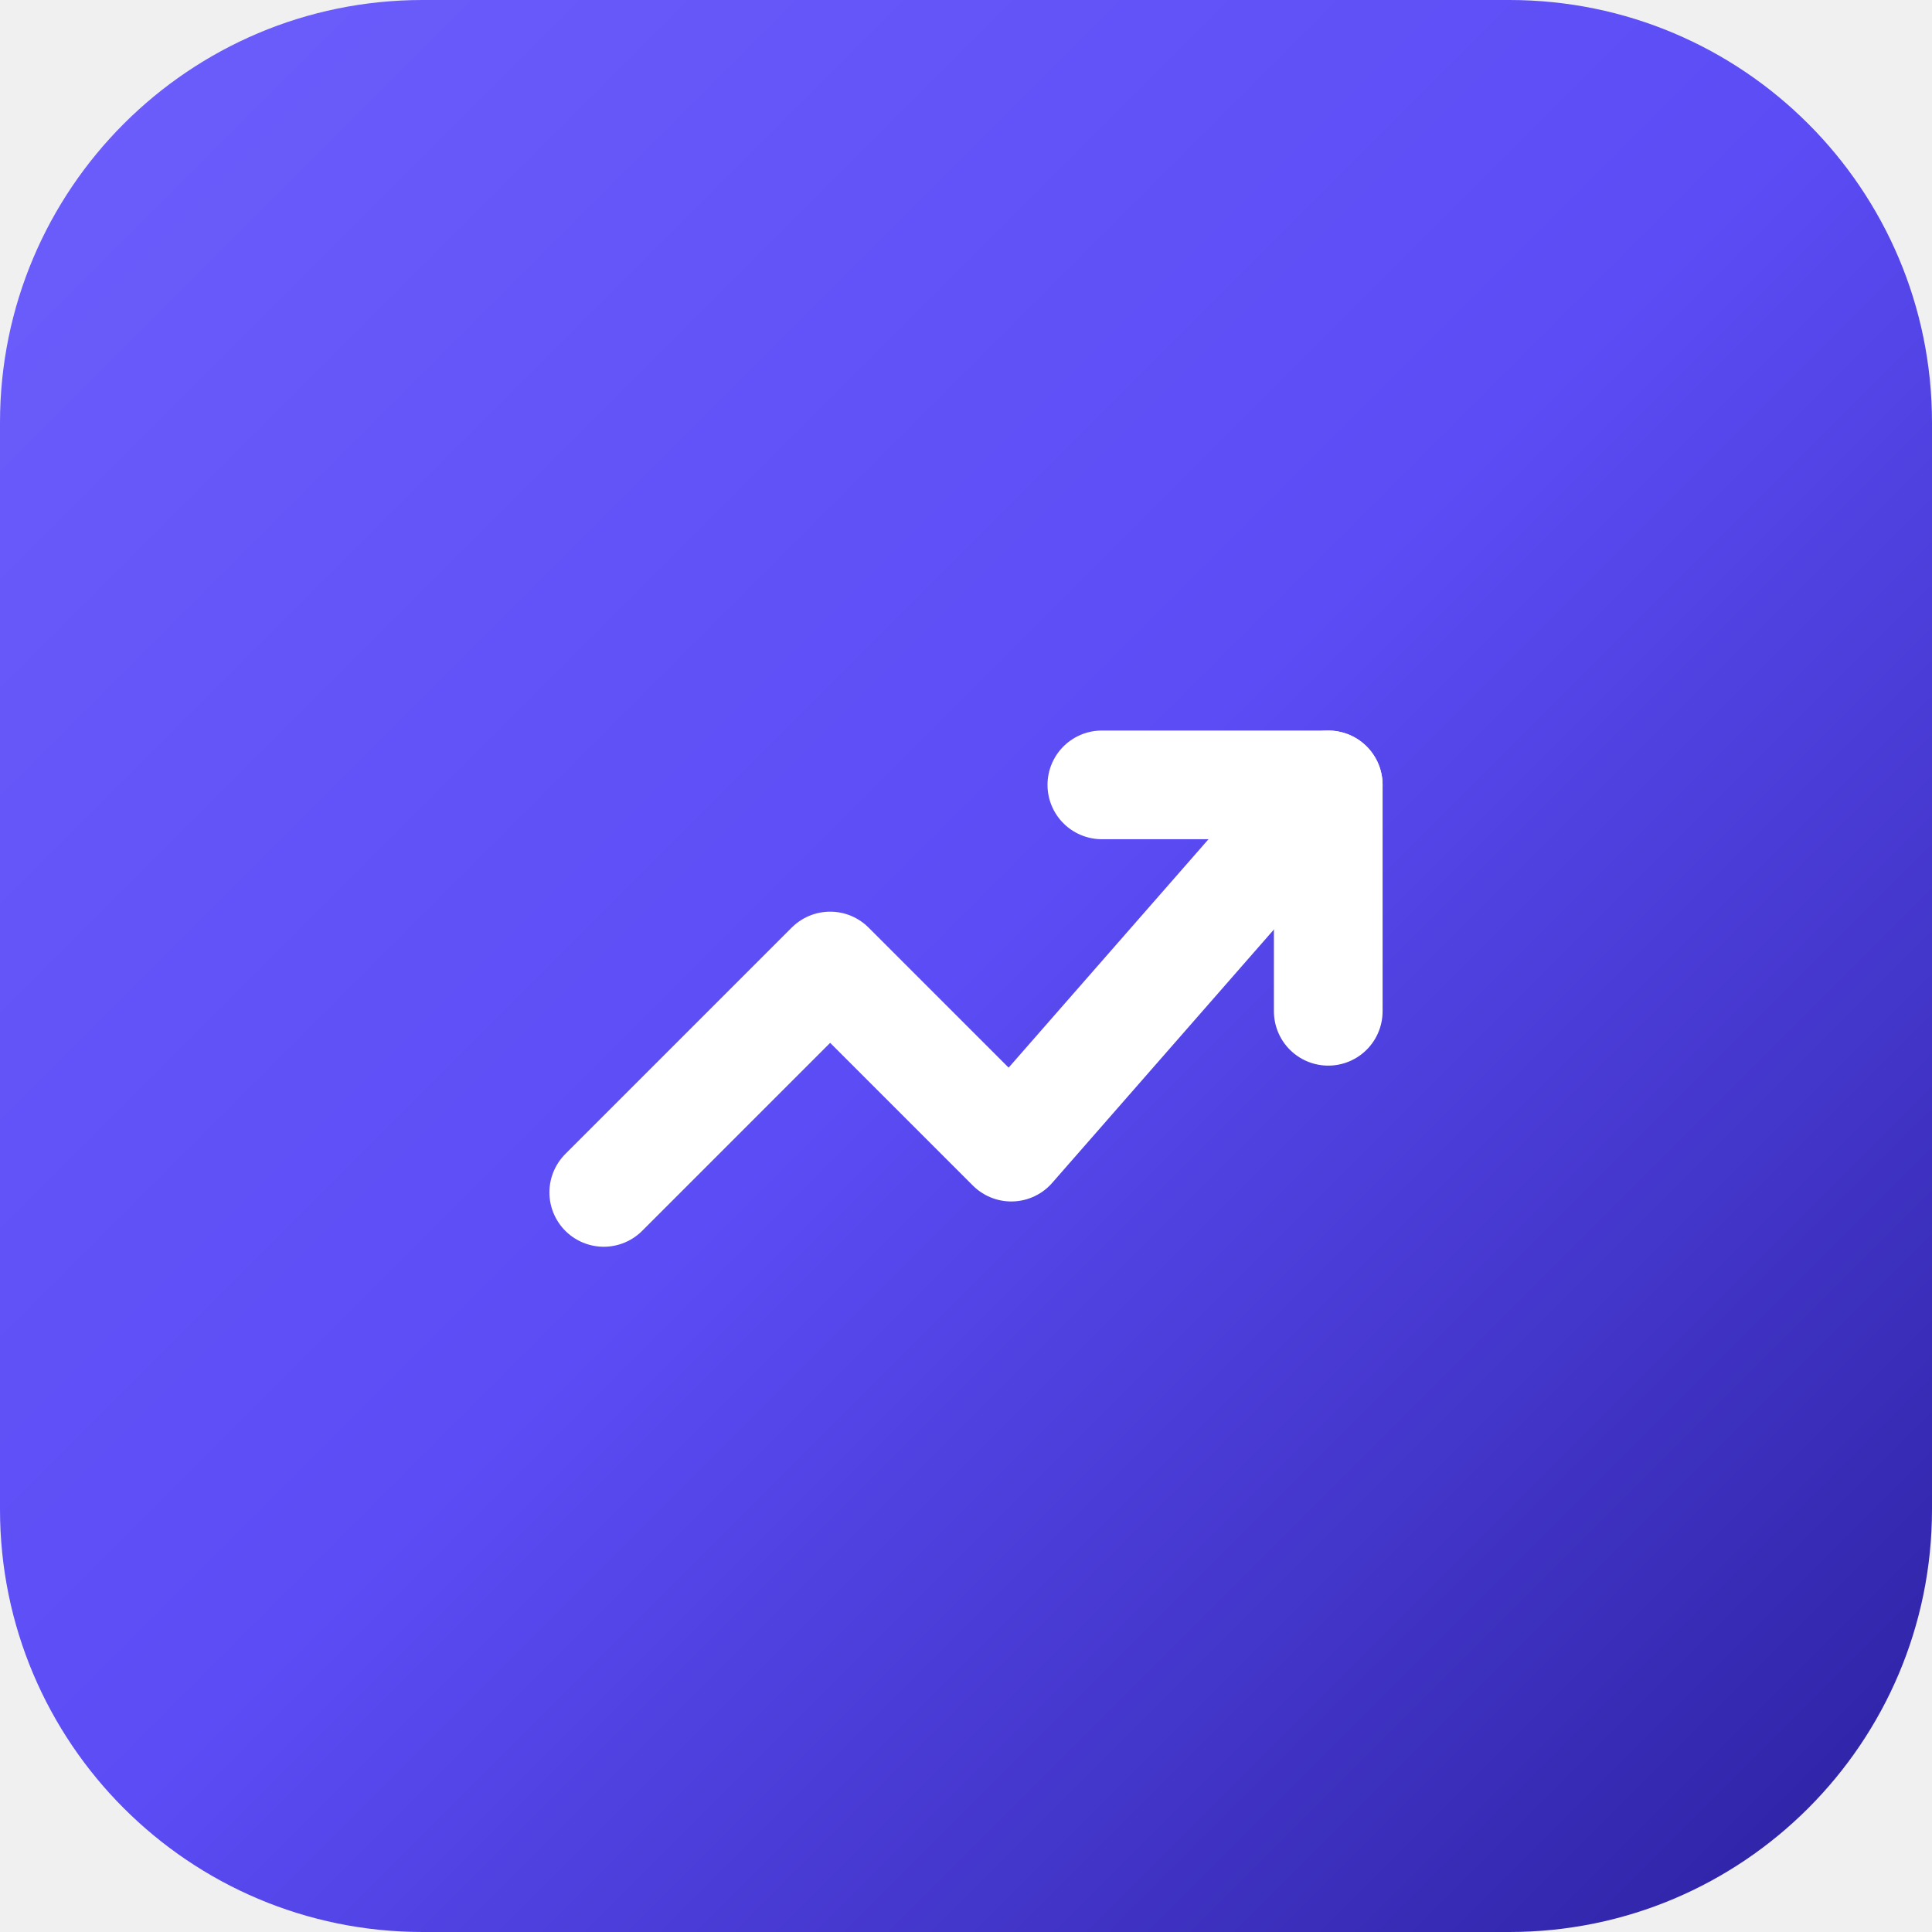
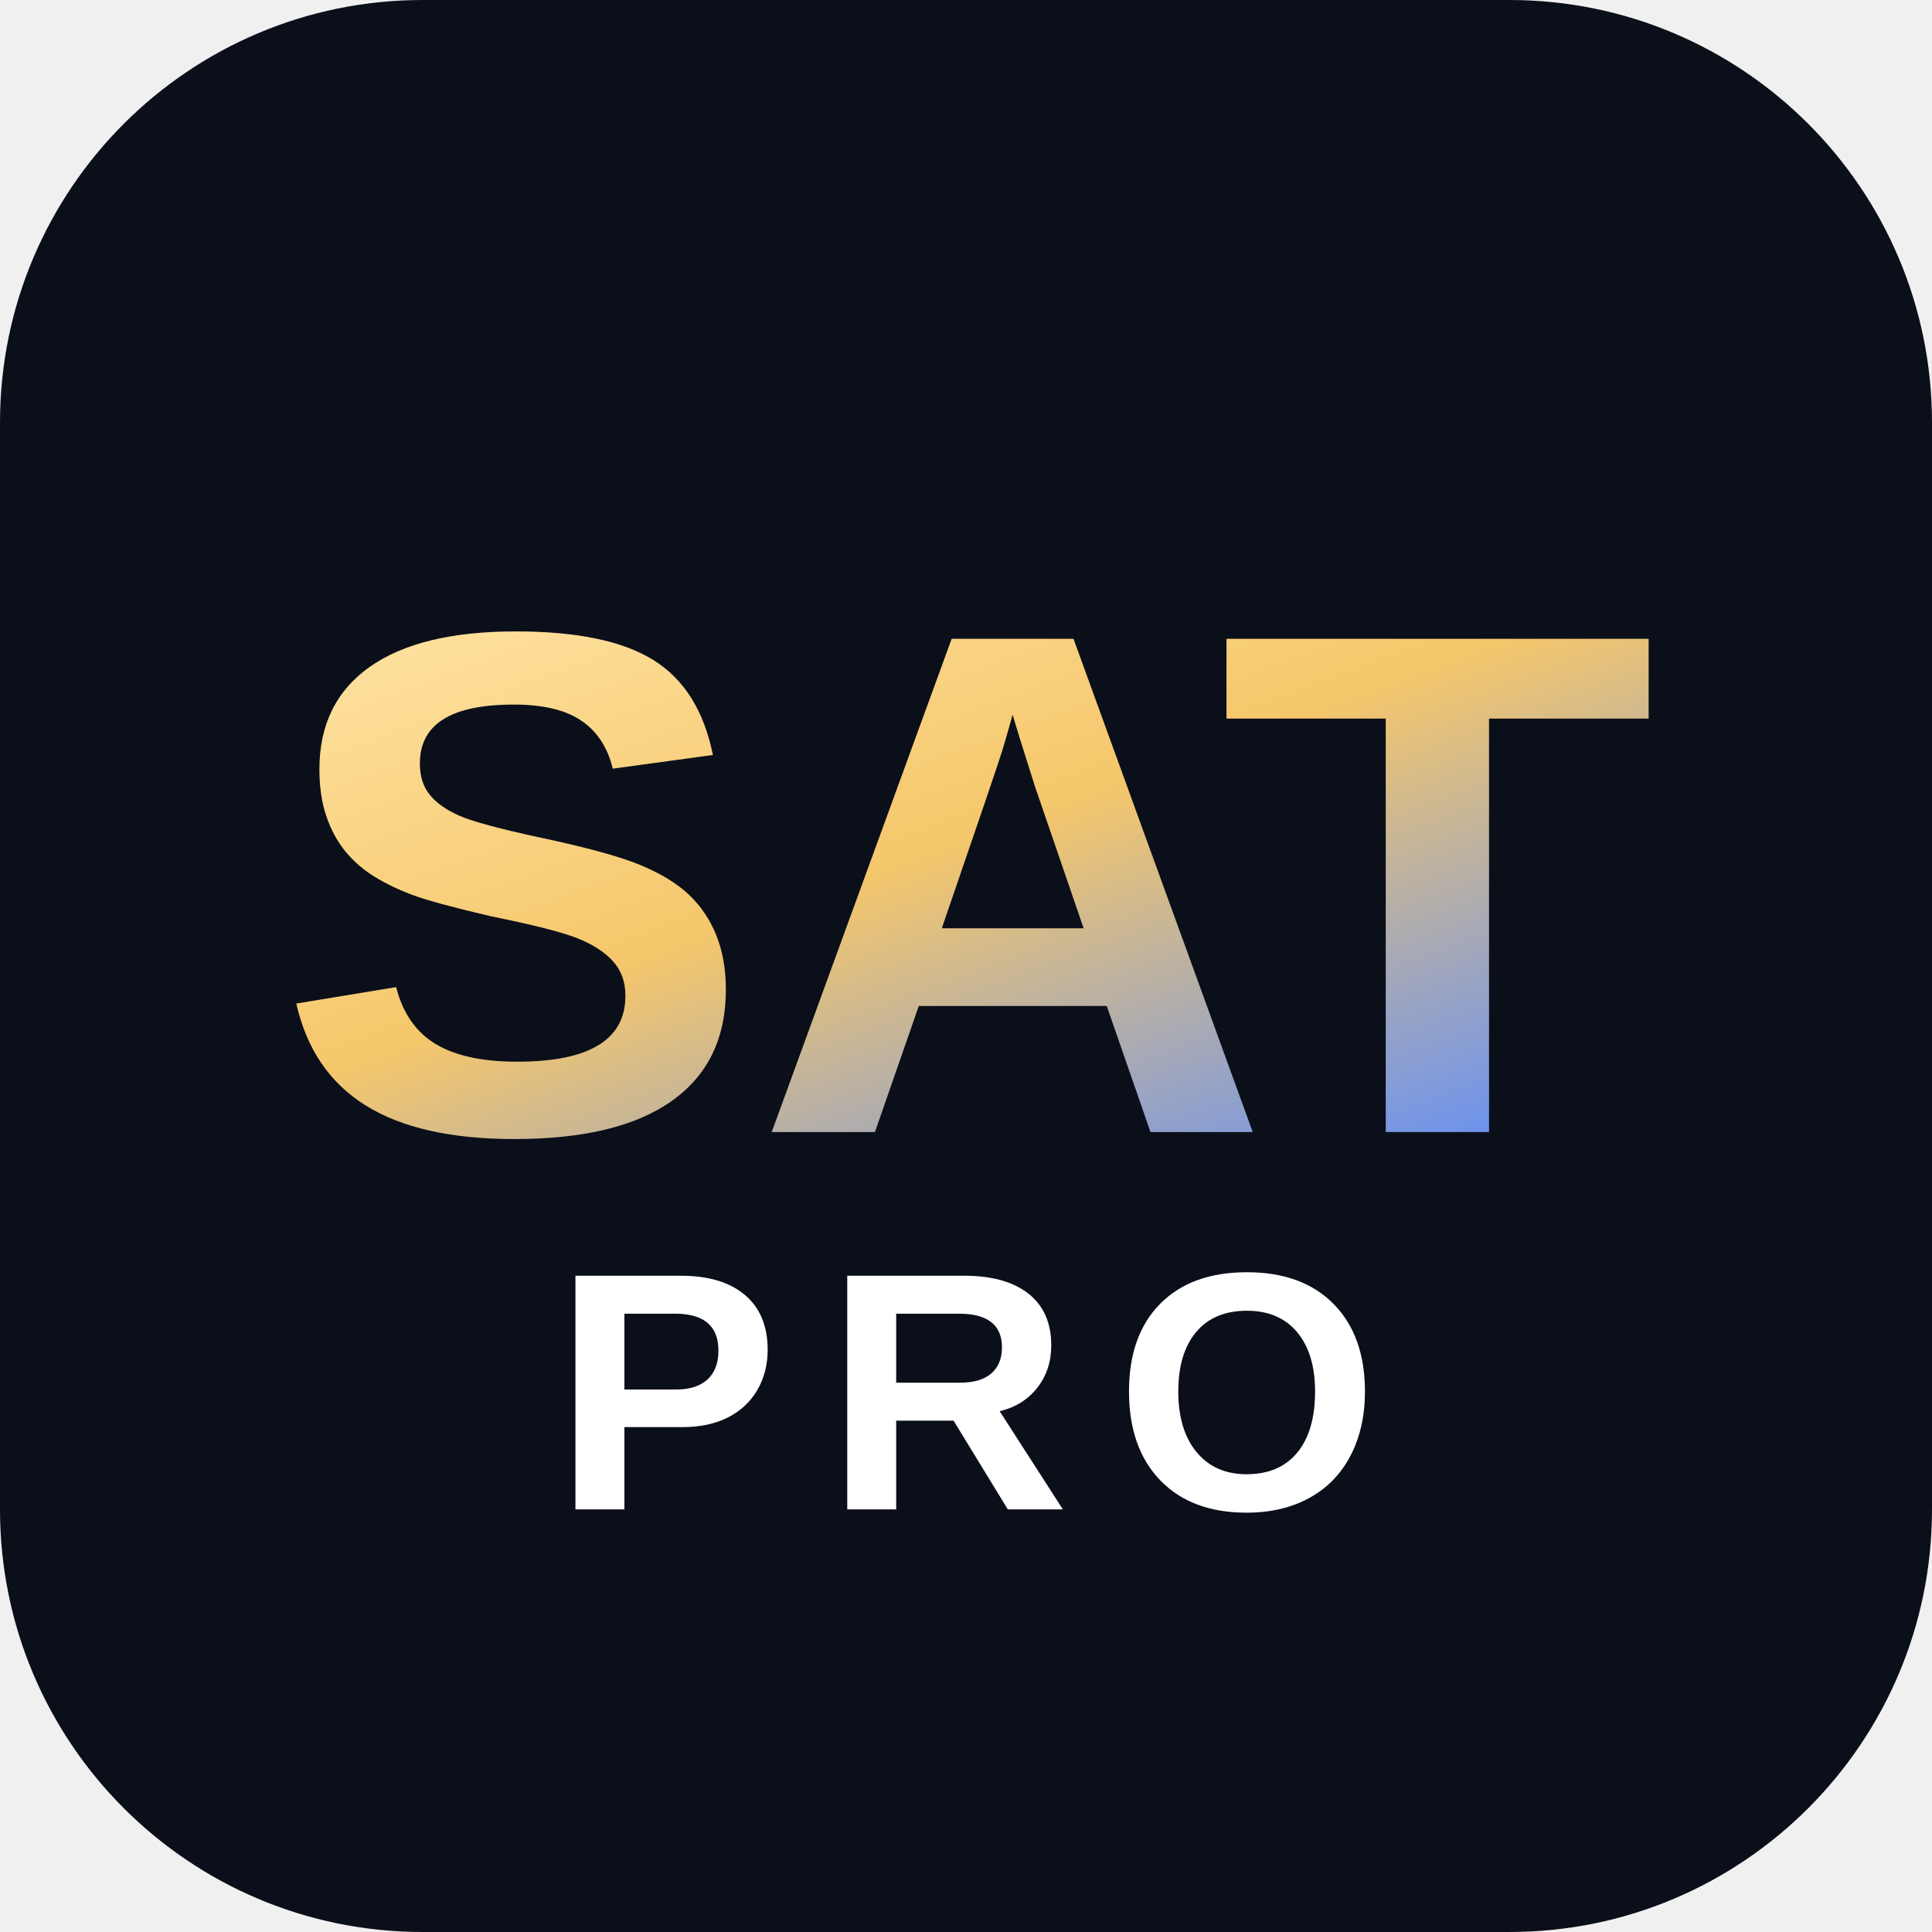
<svg xmlns="http://www.w3.org/2000/svg" viewBox="0 0 512 512">
  <defs>
    <linearGradient id="g" x1="0" y1="0" x2="1" y2="1">
-       <stop offset="0" stop-color="#6d5efc" />
-       <stop offset=".5" stop-color="#5b4cf5" />
-       <stop offset="1" stop-color="#2a1f9e" />
+       <stop offset="0" stop-color="#ffe3a3" />
+       <stop offset=".45" stop-color="#f5c76b" />
+       <stop offset="1" stop-color="#5b8cff" />
    </linearGradient>
  </defs>
-   <rect width="512" height="512" rx="112" fill="url(#g)" />
-   <g transform="translate(112 112) scale(12)" fill="none" stroke="#fff" stroke-width="2.4" stroke-linecap="round" stroke-linejoin="round">
-     <path d="M4 17l5-5 4 4 7-8" />
-     <path d="M15 8h5v5" />
-   </g>
+   <rect width="512" height="512" rx="112" fill="#0b0f1a" />
+   <text x="256" y="300" text-anchor="middle" font-family="Arial, Helvetica, sans-serif" font-weight="800" font-size="190" fill="url(#g)">SAT</text>
+   <text x="256" y="400" text-anchor="middle" font-family="Arial, Helvetica, sans-serif" font-weight="700" font-size="90" letter-spacing="12" fill="#fff">PRO</text>
</svg>
